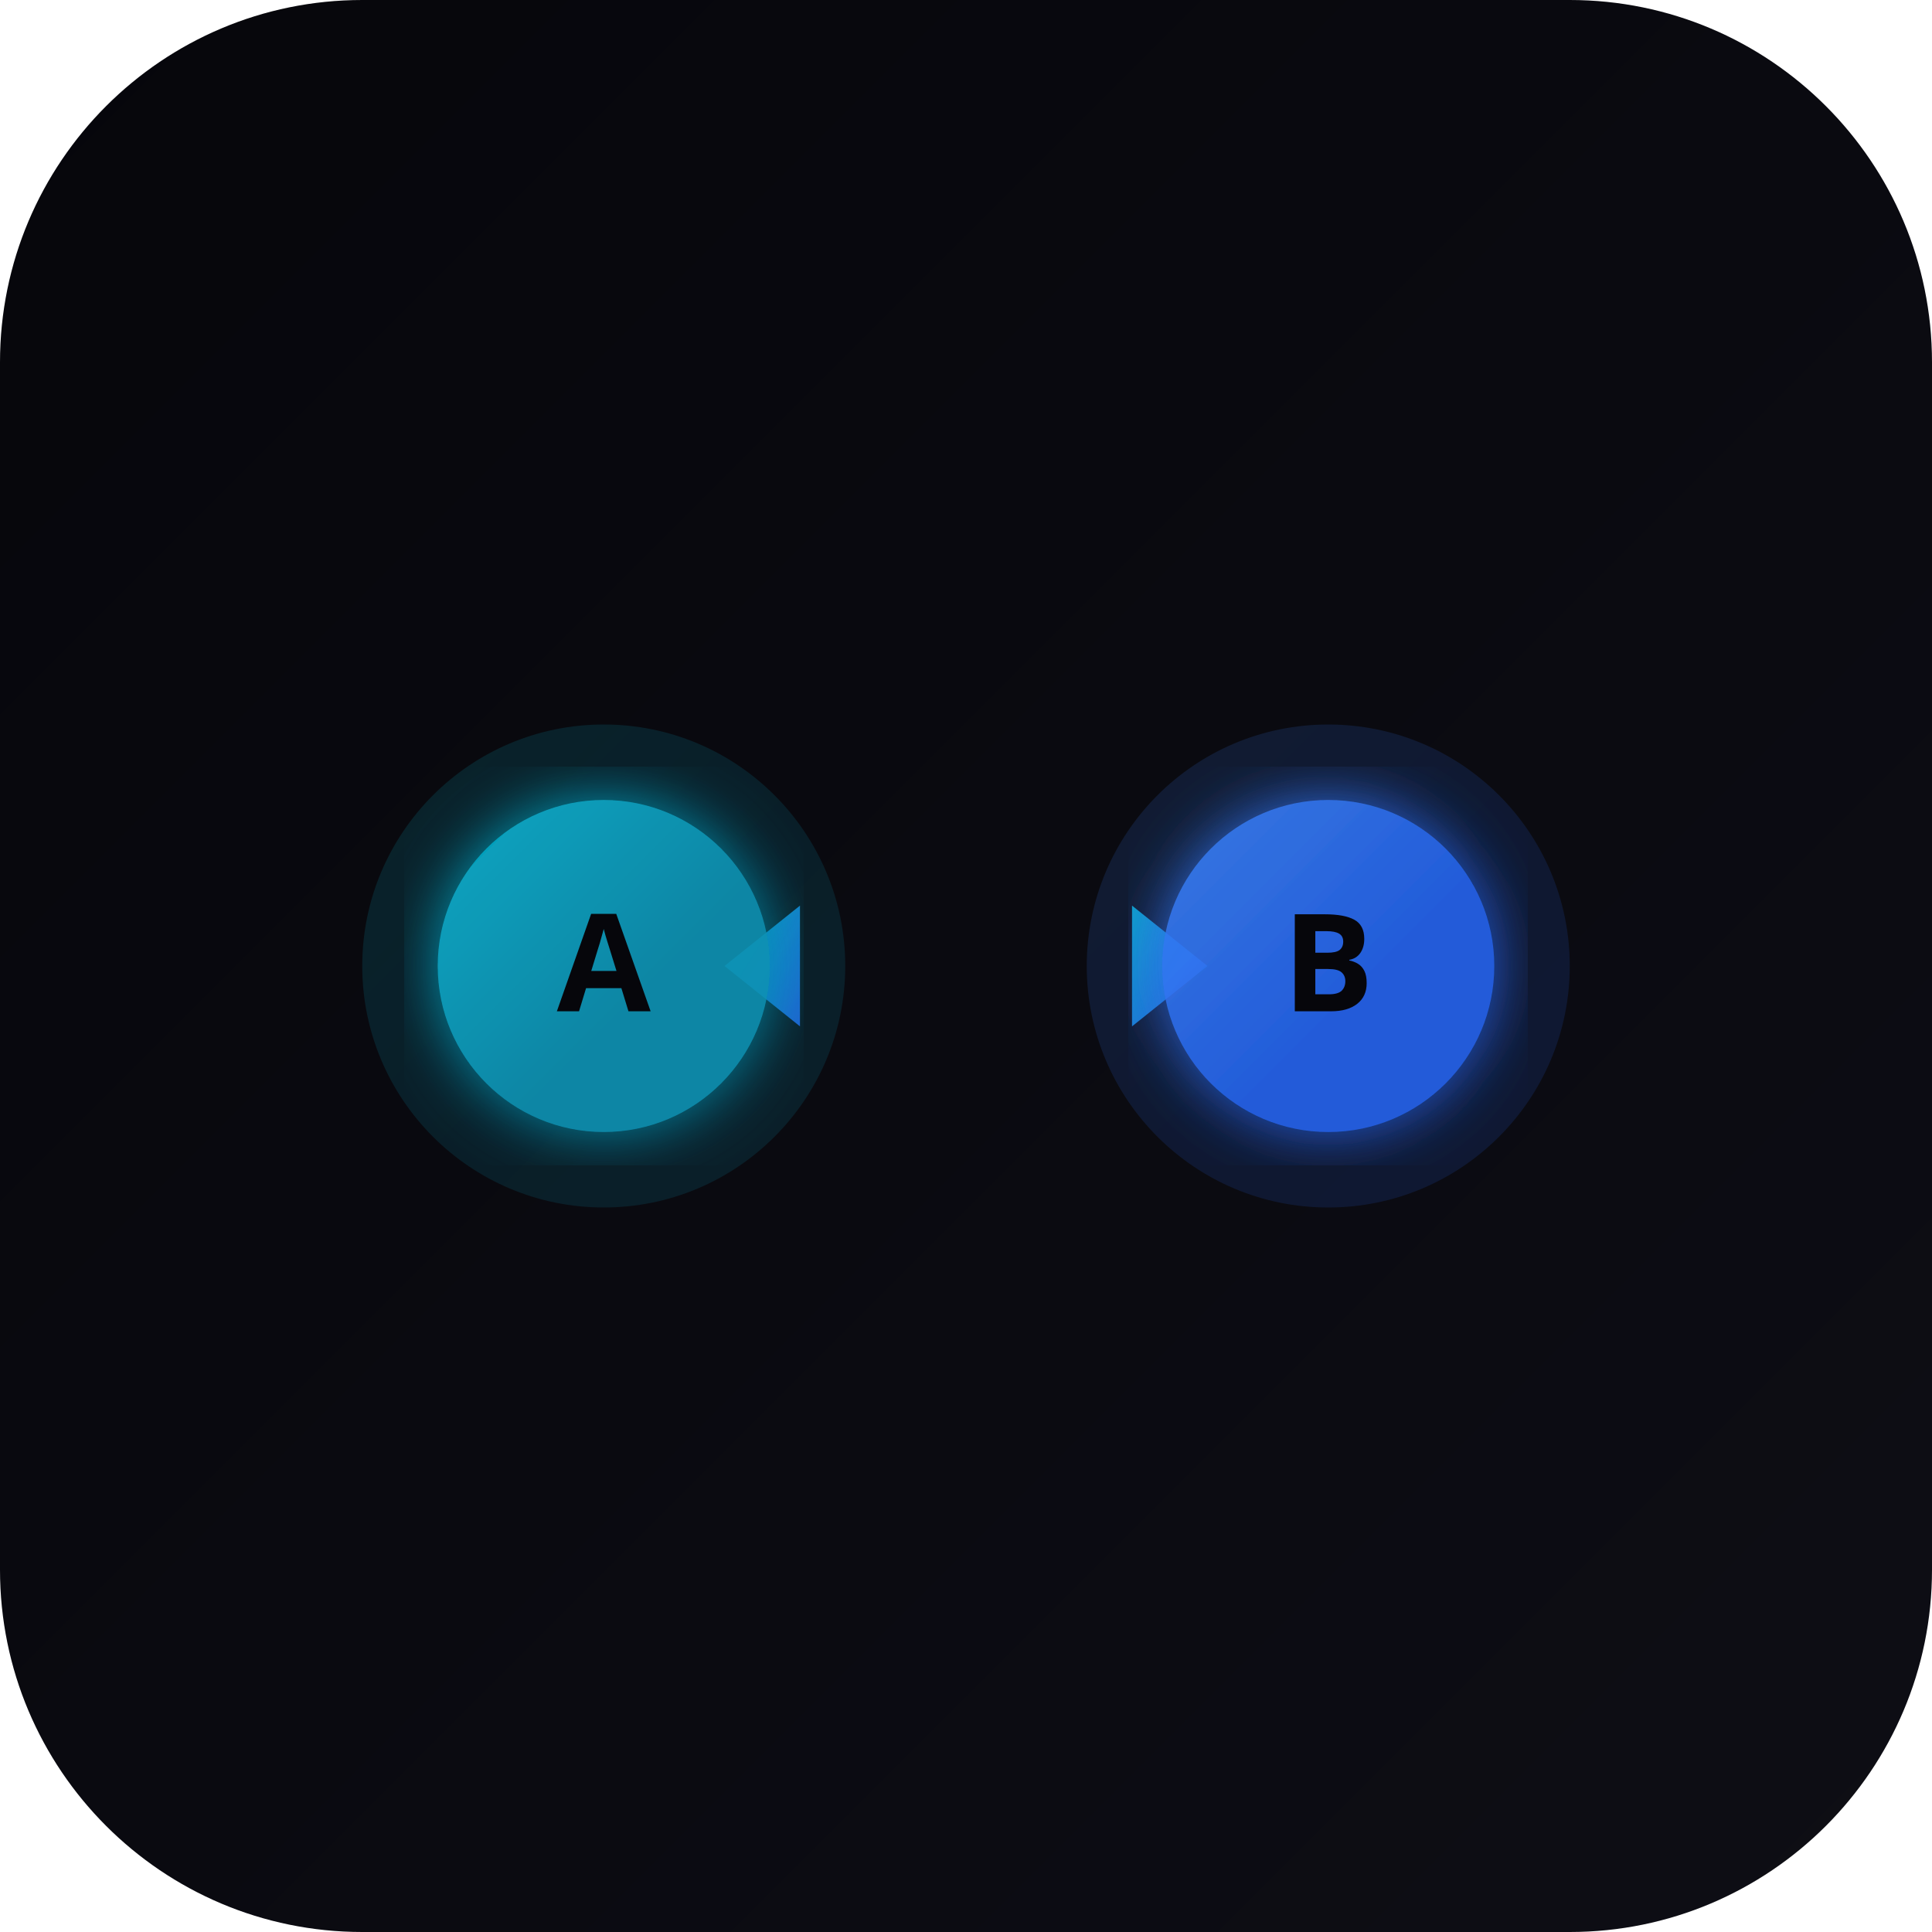
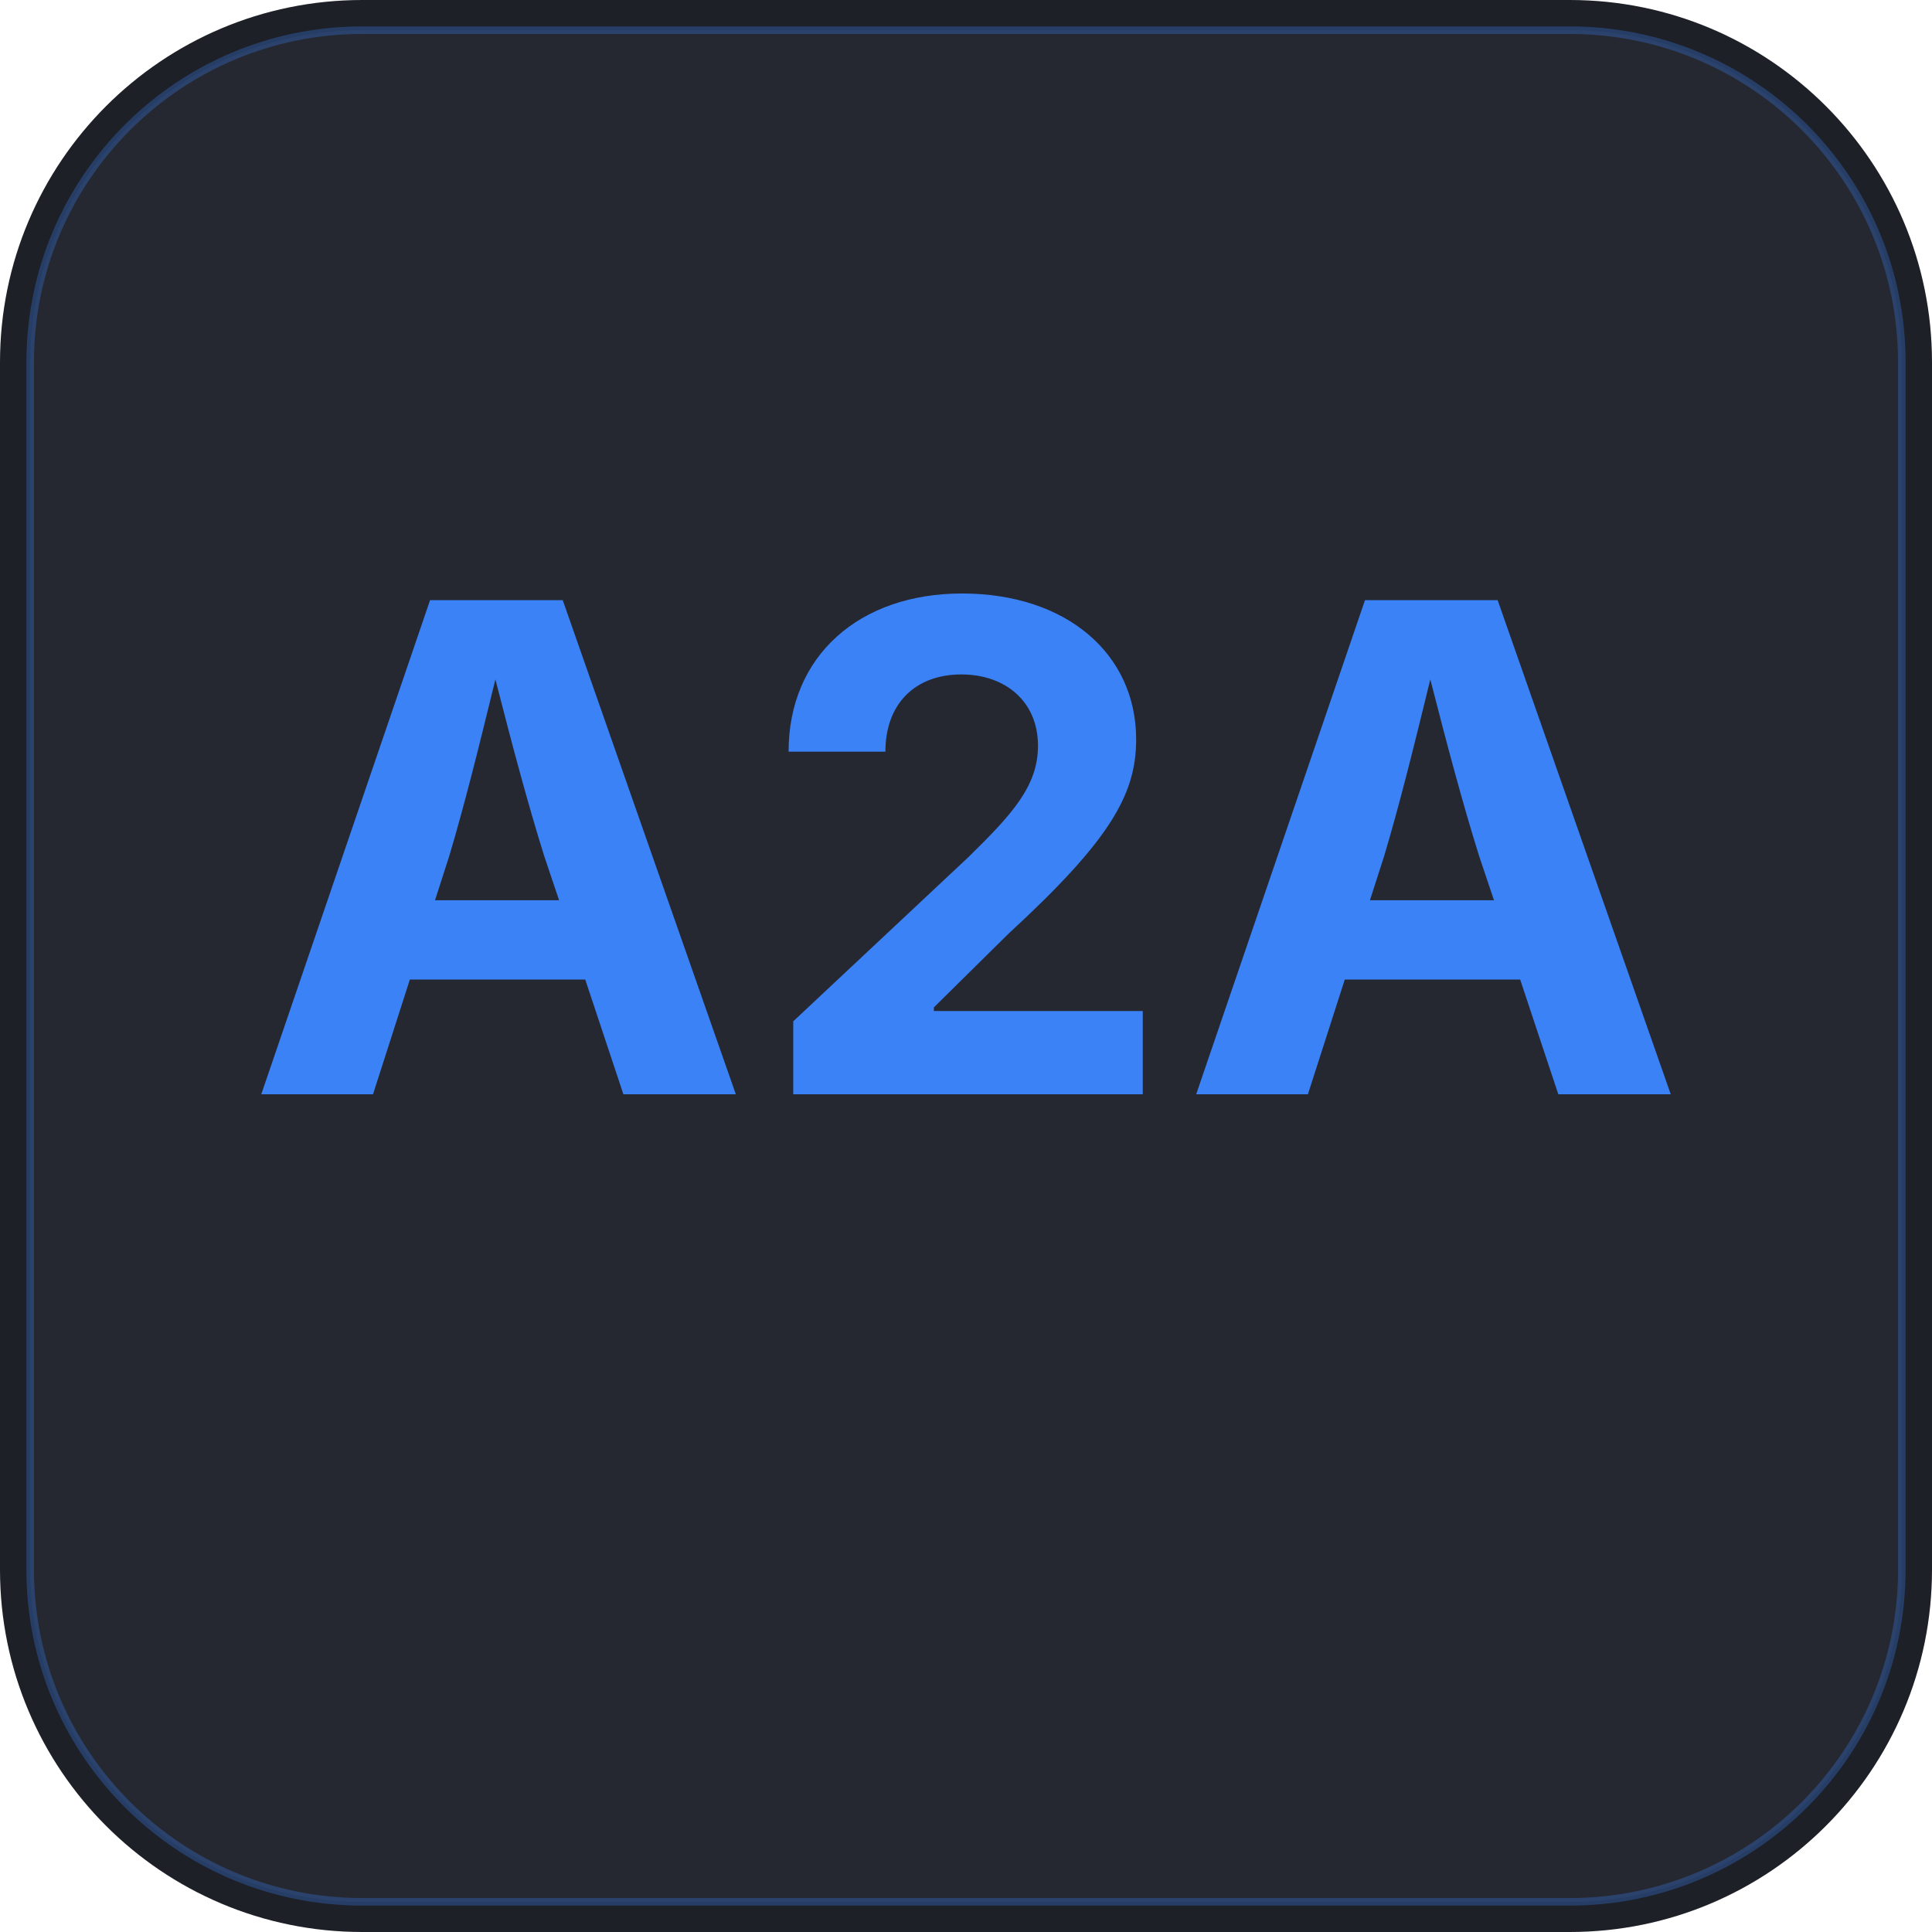
- <svg xmlns="http://www.w3.org/2000/svg" viewBox="0 0 512 512" width="512" height="512">
-   <defs>
-     <linearGradient id="bg" x1="0" y1="0" x2="1" y2="1">
-       <stop offset="0%" stop-color="#06060b" />
-       <stop offset="100%" stop-color="#0e0e15" />
-     </linearGradient>
-     <linearGradient id="link" x1="0" y1="0" x2="1" y2="1">
-       <stop offset="0%" stop-color="#06b6d4" />
-       <stop offset="100%" stop-color="#2563eb" />
-     </linearGradient>
-     <linearGradient id="nodeA" x1="0" y1="0" x2="1" y2="1">
-       <stop offset="0%" stop-color="#06b6d4" />
-       <stop offset="60%" stop-color="#0891b2" />
-     </linearGradient>
-     <linearGradient id="nodeB" x1="0" y1="0" x2="1" y2="1">
-       <stop offset="0%" stop-color="#3b82f6" />
-       <stop offset="60%" stop-color="#2563eb" />
-     </linearGradient>
-     <filter id="glow">
-       <feGaussianBlur stdDeviation="8" result="blur" />
-       <feMerge>
-         <feMergeNode in="blur" />
-         <feMergeNode in="SourceGraphic" />
-       </feMerge>
-     </filter>
-   </defs>
-   <rect width="512" height="512" rx="96" fill="url(#bg)" />
-   <line x1="168" y1="256" x2="344" y2="256" stroke="url(#link)" stroke-width="12" stroke-linecap="round" filter="url(#glow)" opacity="0.7" />
-   <polygon points="300,240 320,256 300,272" fill="url(#link)" opacity="0.9" />
-   <polygon points="212,240 192,256 212,272" fill="url(#link)" opacity="0.9" />
-   <circle cx="160" cy="256" r="64" fill="url(#nodeA)" opacity="0.15" />
-   <circle cx="160" cy="256" r="44" fill="url(#nodeA)" opacity="0.9" filter="url(#glow)" />
-   <text x="160" y="268" text-anchor="middle" fill="#06060b" font-family="system-ui, sans-serif" font-weight="700" font-size="36">A</text>
-   <circle cx="352" cy="256" r="64" fill="url(#nodeB)" opacity="0.15" />
-   <circle cx="352" cy="256" r="44" fill="url(#nodeB)" opacity="0.9" filter="url(#glow)" />
-   <text x="352" y="268" text-anchor="middle" fill="#06060b" font-family="system-ui, sans-serif" font-weight="700" font-size="36">B</text>
+ <svg xmlns="http://www.w3.org/2000/svg" viewBox="0 0 512 512">
+   <rect width="512" height="512" rx="96" fill="#1e2028" />
+   <rect x="8" y="8" width="496" height="496" rx="88" fill="#252830" stroke="#3b82f6" stroke-width="2" stroke-opacity="0.3" />
+   <text x="256" y="290" text-anchor="middle" font-family="Inter, -apple-system, system-ui, sans-serif" font-size="180" font-weight="700" fill="#3b82f6">A2A</text>
</svg>
